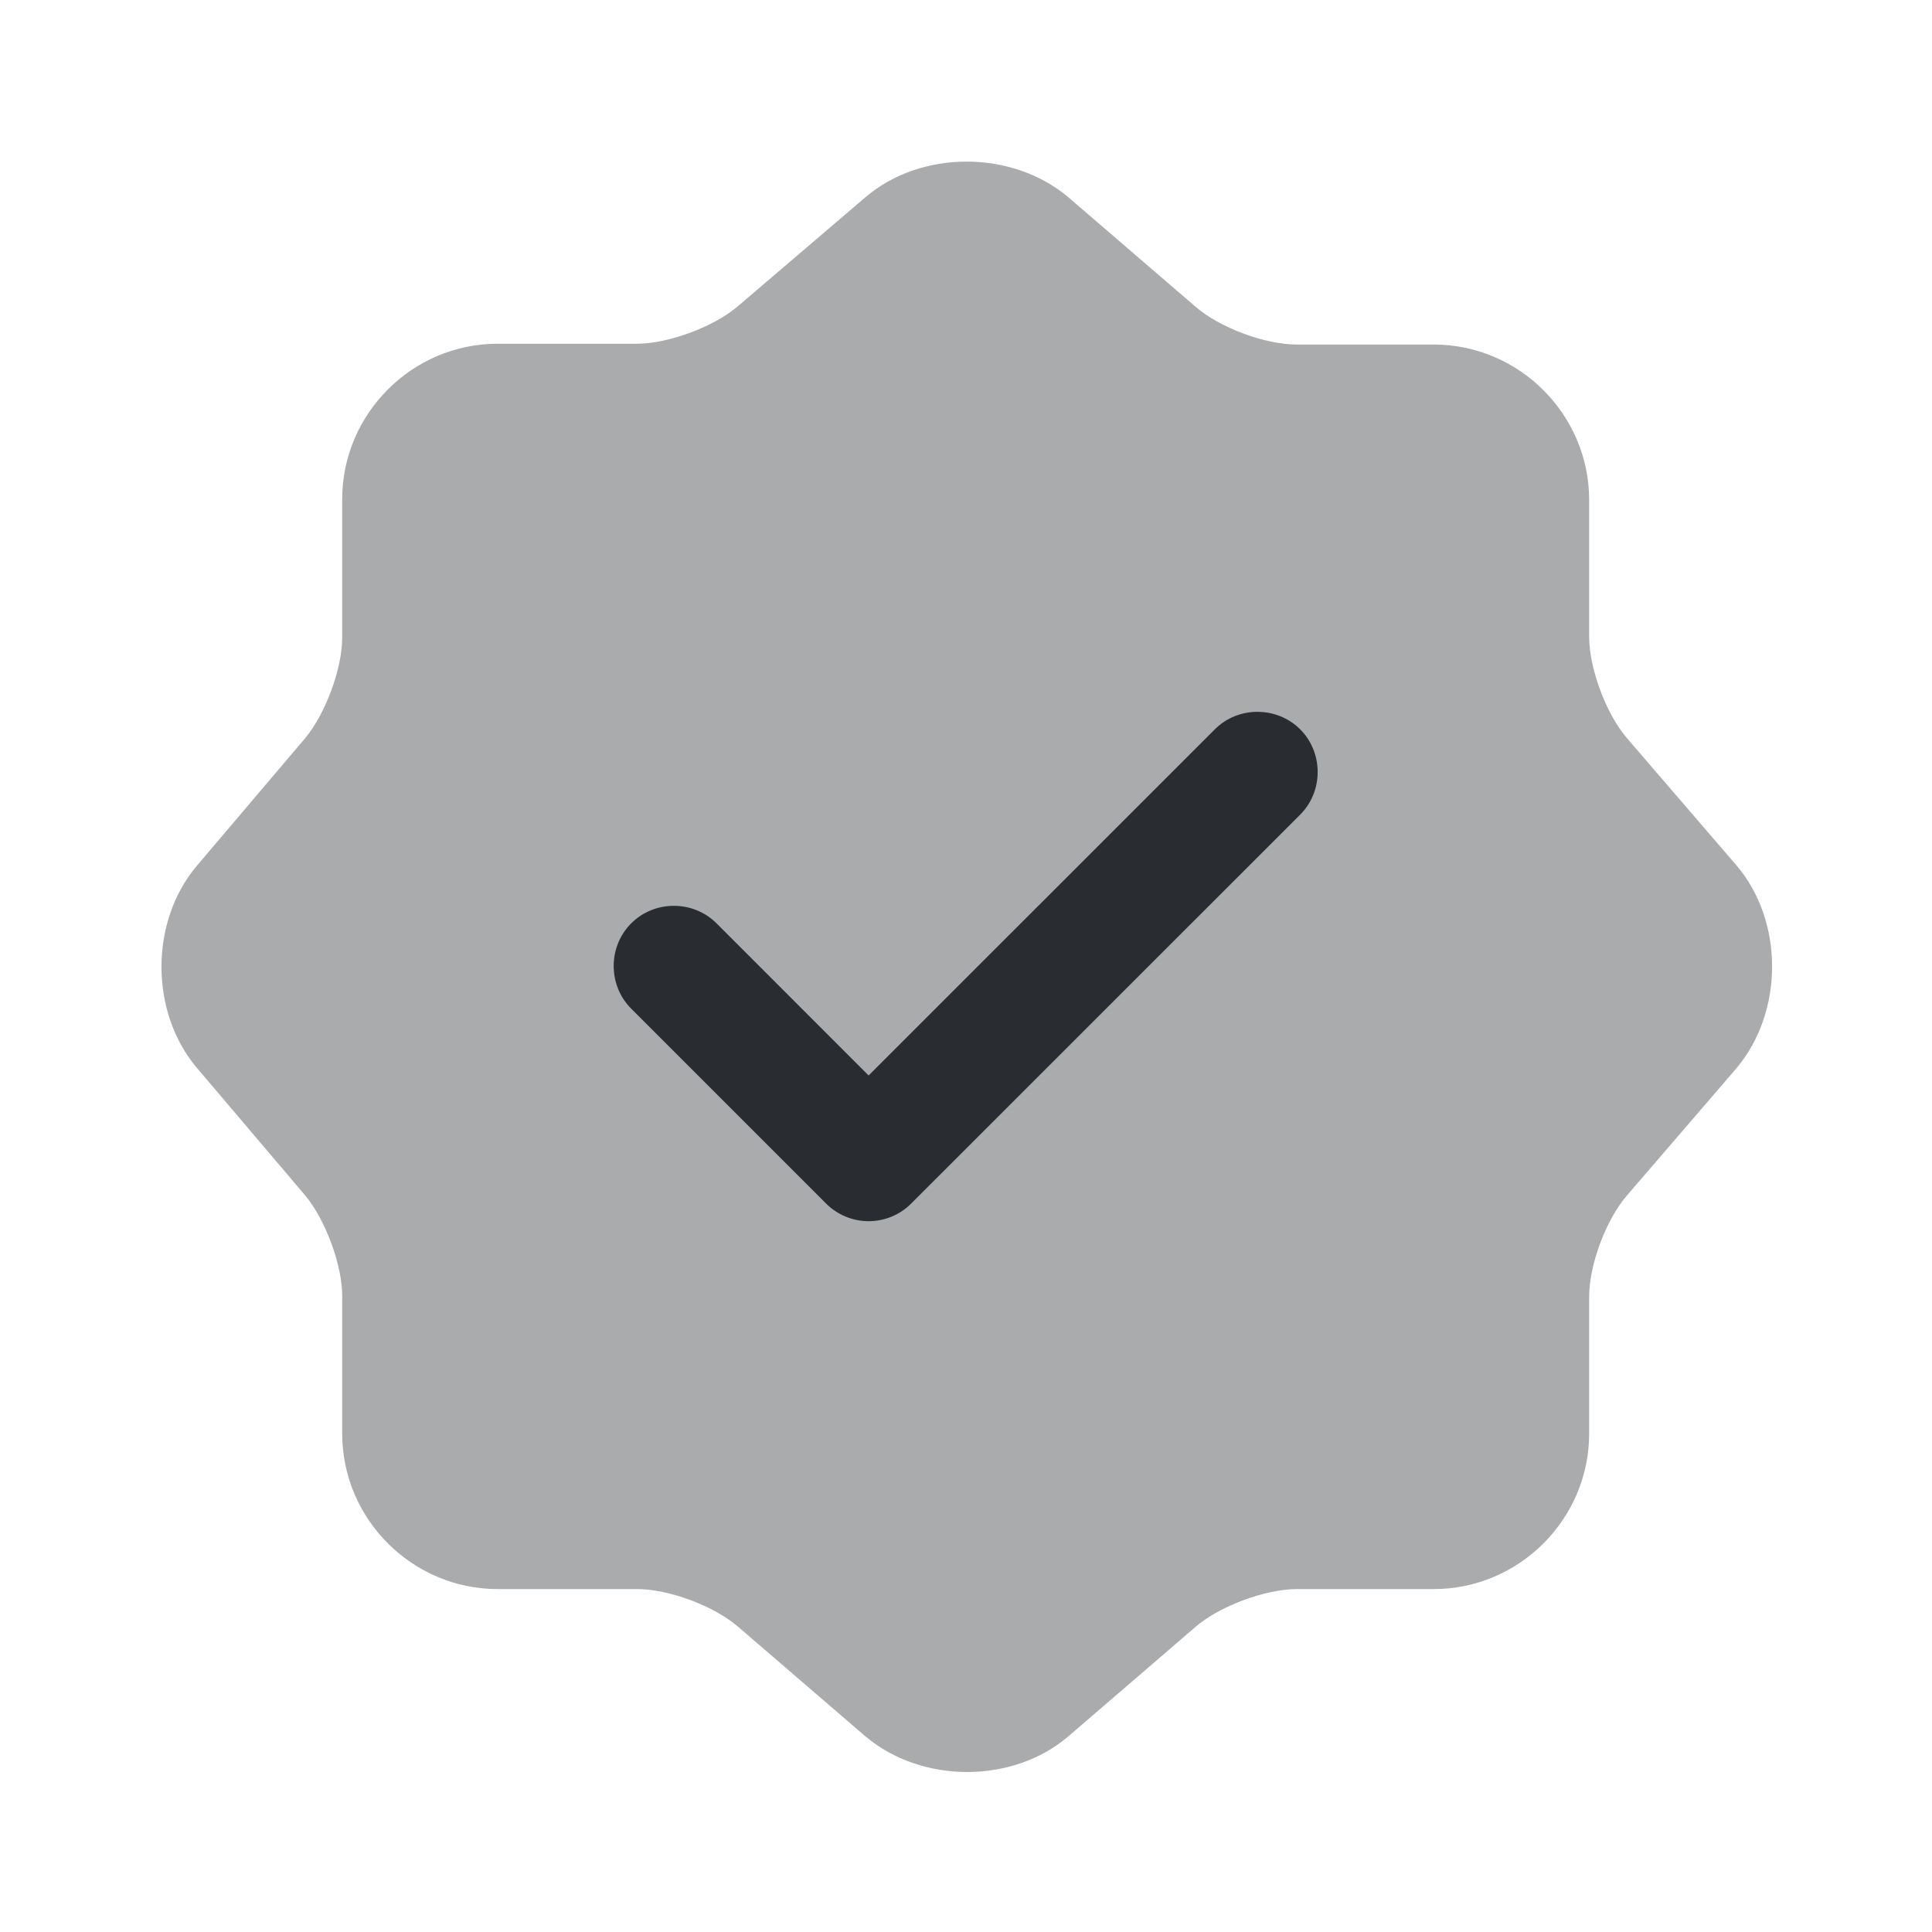
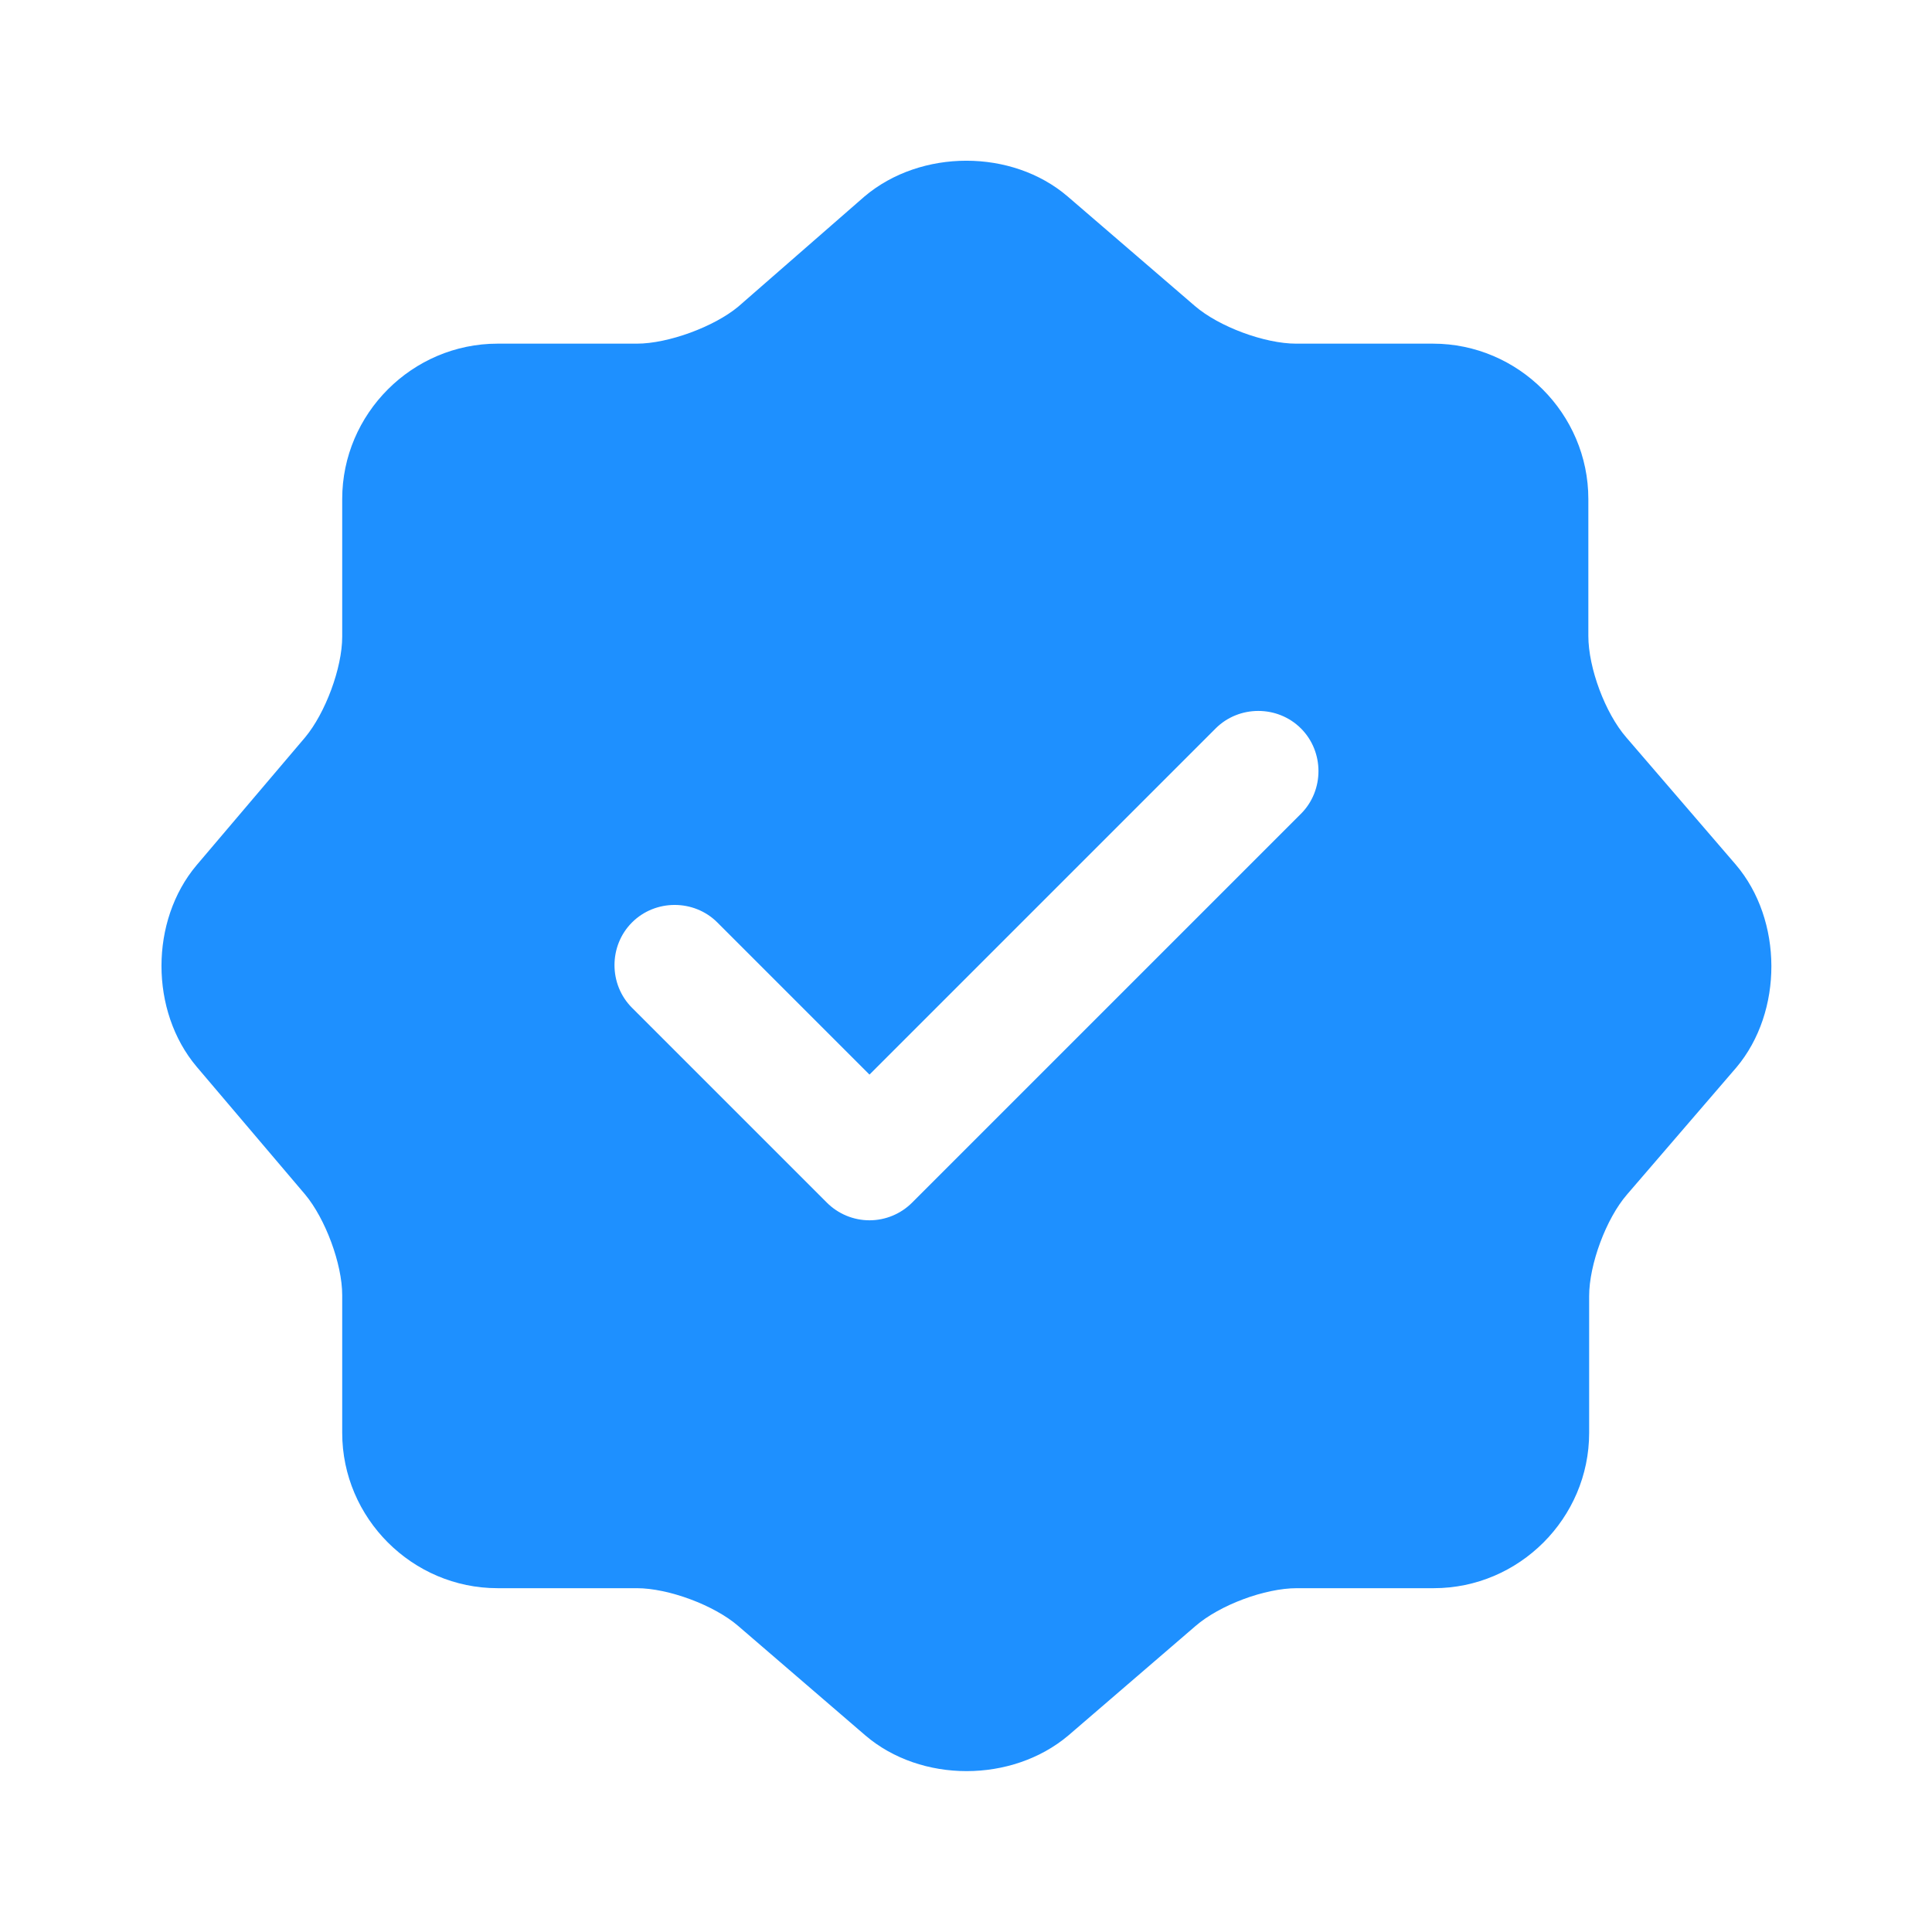
- <svg xmlns="http://www.w3.org/2000/svg" width="24" height="24" viewBox="0 0 24 24" fill="none">
-   <path opacity="0.4" d="M10.751 2.45C11.441 1.86 12.571 1.86 13.271 2.45L14.851 3.81C15.151 4.07 15.711 4.28 16.111 4.28H17.811C18.871 4.28 19.741 5.15 19.741 6.21V7.91C19.741 8.3 19.951 8.87 20.211 9.17L21.571 10.75C22.161 11.44 22.161 12.57 21.571 13.27L20.211 14.85C19.951 15.15 19.741 15.71 19.741 16.11V17.81C19.741 18.87 18.871 19.74 17.811 19.74H16.111C15.721 19.74 15.151 19.95 14.851 20.21L13.271 21.57C12.581 22.16 11.451 22.16 10.751 21.57L9.171 20.21C8.871 19.95 8.311 19.74 7.911 19.74H6.181C5.121 19.74 4.251 18.87 4.251 17.81V16.1C4.251 15.71 4.041 15.15 3.791 14.85L2.441 13.26C1.861 12.57 1.861 11.45 2.441 10.76L3.791 9.17C4.041 8.87 4.251 8.31 4.251 7.92V6.2C4.251 5.14 5.121 4.27 6.181 4.27H7.911C8.301 4.27 8.871 4.06 9.171 3.8L10.751 2.45Z" fill="#292D32" />
-   <path d="M10.79 15.17C10.591 15.17 10.4 15.09 10.261 14.95L7.841 12.53C7.551 12.24 7.551 11.76 7.841 11.47C8.131 11.18 8.611 11.18 8.901 11.47L10.79 13.36L15.091 9.06C15.38 8.77 15.861 8.77 16.151 9.06C16.441 9.35 16.441 9.83 16.151 10.12L11.32 14.95C11.181 15.09 10.991 15.17 10.79 15.17Z" fill="#292D32" />
+ <svg xmlns="http://www.w3.org/2000/svg" width="24" height="24" viewBox="0 0 24 24" fill="dodgerblue">
+   <path d="M21.561 10.739L20.201 9.159C19.941 8.859 19.731 8.299 19.731 7.899V6.199C19.731 5.139 18.861 4.269 17.801 4.269H16.101C15.711 4.269 15.141 4.059 14.841 3.799L13.261 2.439C12.571 1.849 11.441 1.849 10.741 2.439L9.171 3.809C8.871 4.059 8.301 4.269 7.911 4.269H6.181C5.121 4.269 4.251 5.139 4.251 6.199V7.909C4.251 8.299 4.041 8.859 3.791 9.159L2.441 10.749C1.861 11.439 1.861 12.559 2.441 13.249L3.791 14.839C4.041 15.139 4.251 15.699 4.251 16.089V17.799C4.251 18.859 5.121 19.729 6.181 19.729H7.911C8.301 19.729 8.871 19.939 9.171 20.199L10.751 21.559C11.441 22.149 12.571 22.149 13.271 21.559L14.851 20.199C15.151 19.939 15.711 19.729 16.111 19.729H17.811C18.871 19.729 19.741 18.859 19.741 17.799V16.099C19.741 15.709 19.951 15.139 20.211 14.839L21.571 13.259C22.151 12.569 22.151 11.429 21.561 10.739ZM16.161 10.109L11.331 14.939C11.191 15.079 11.001 15.159 10.801 15.159C10.601 15.159 10.411 15.079 10.271 14.939L7.851 12.519C7.561 12.229 7.561 11.749 7.851 11.459C8.141 11.169 8.621 11.169 8.911 11.459L10.801 13.349L15.101 9.049C15.391 8.759 15.871 8.759 16.161 9.049C16.451 9.339 16.451 9.819 16.161 10.109Z" fill="dodgerblue" />
</svg>
